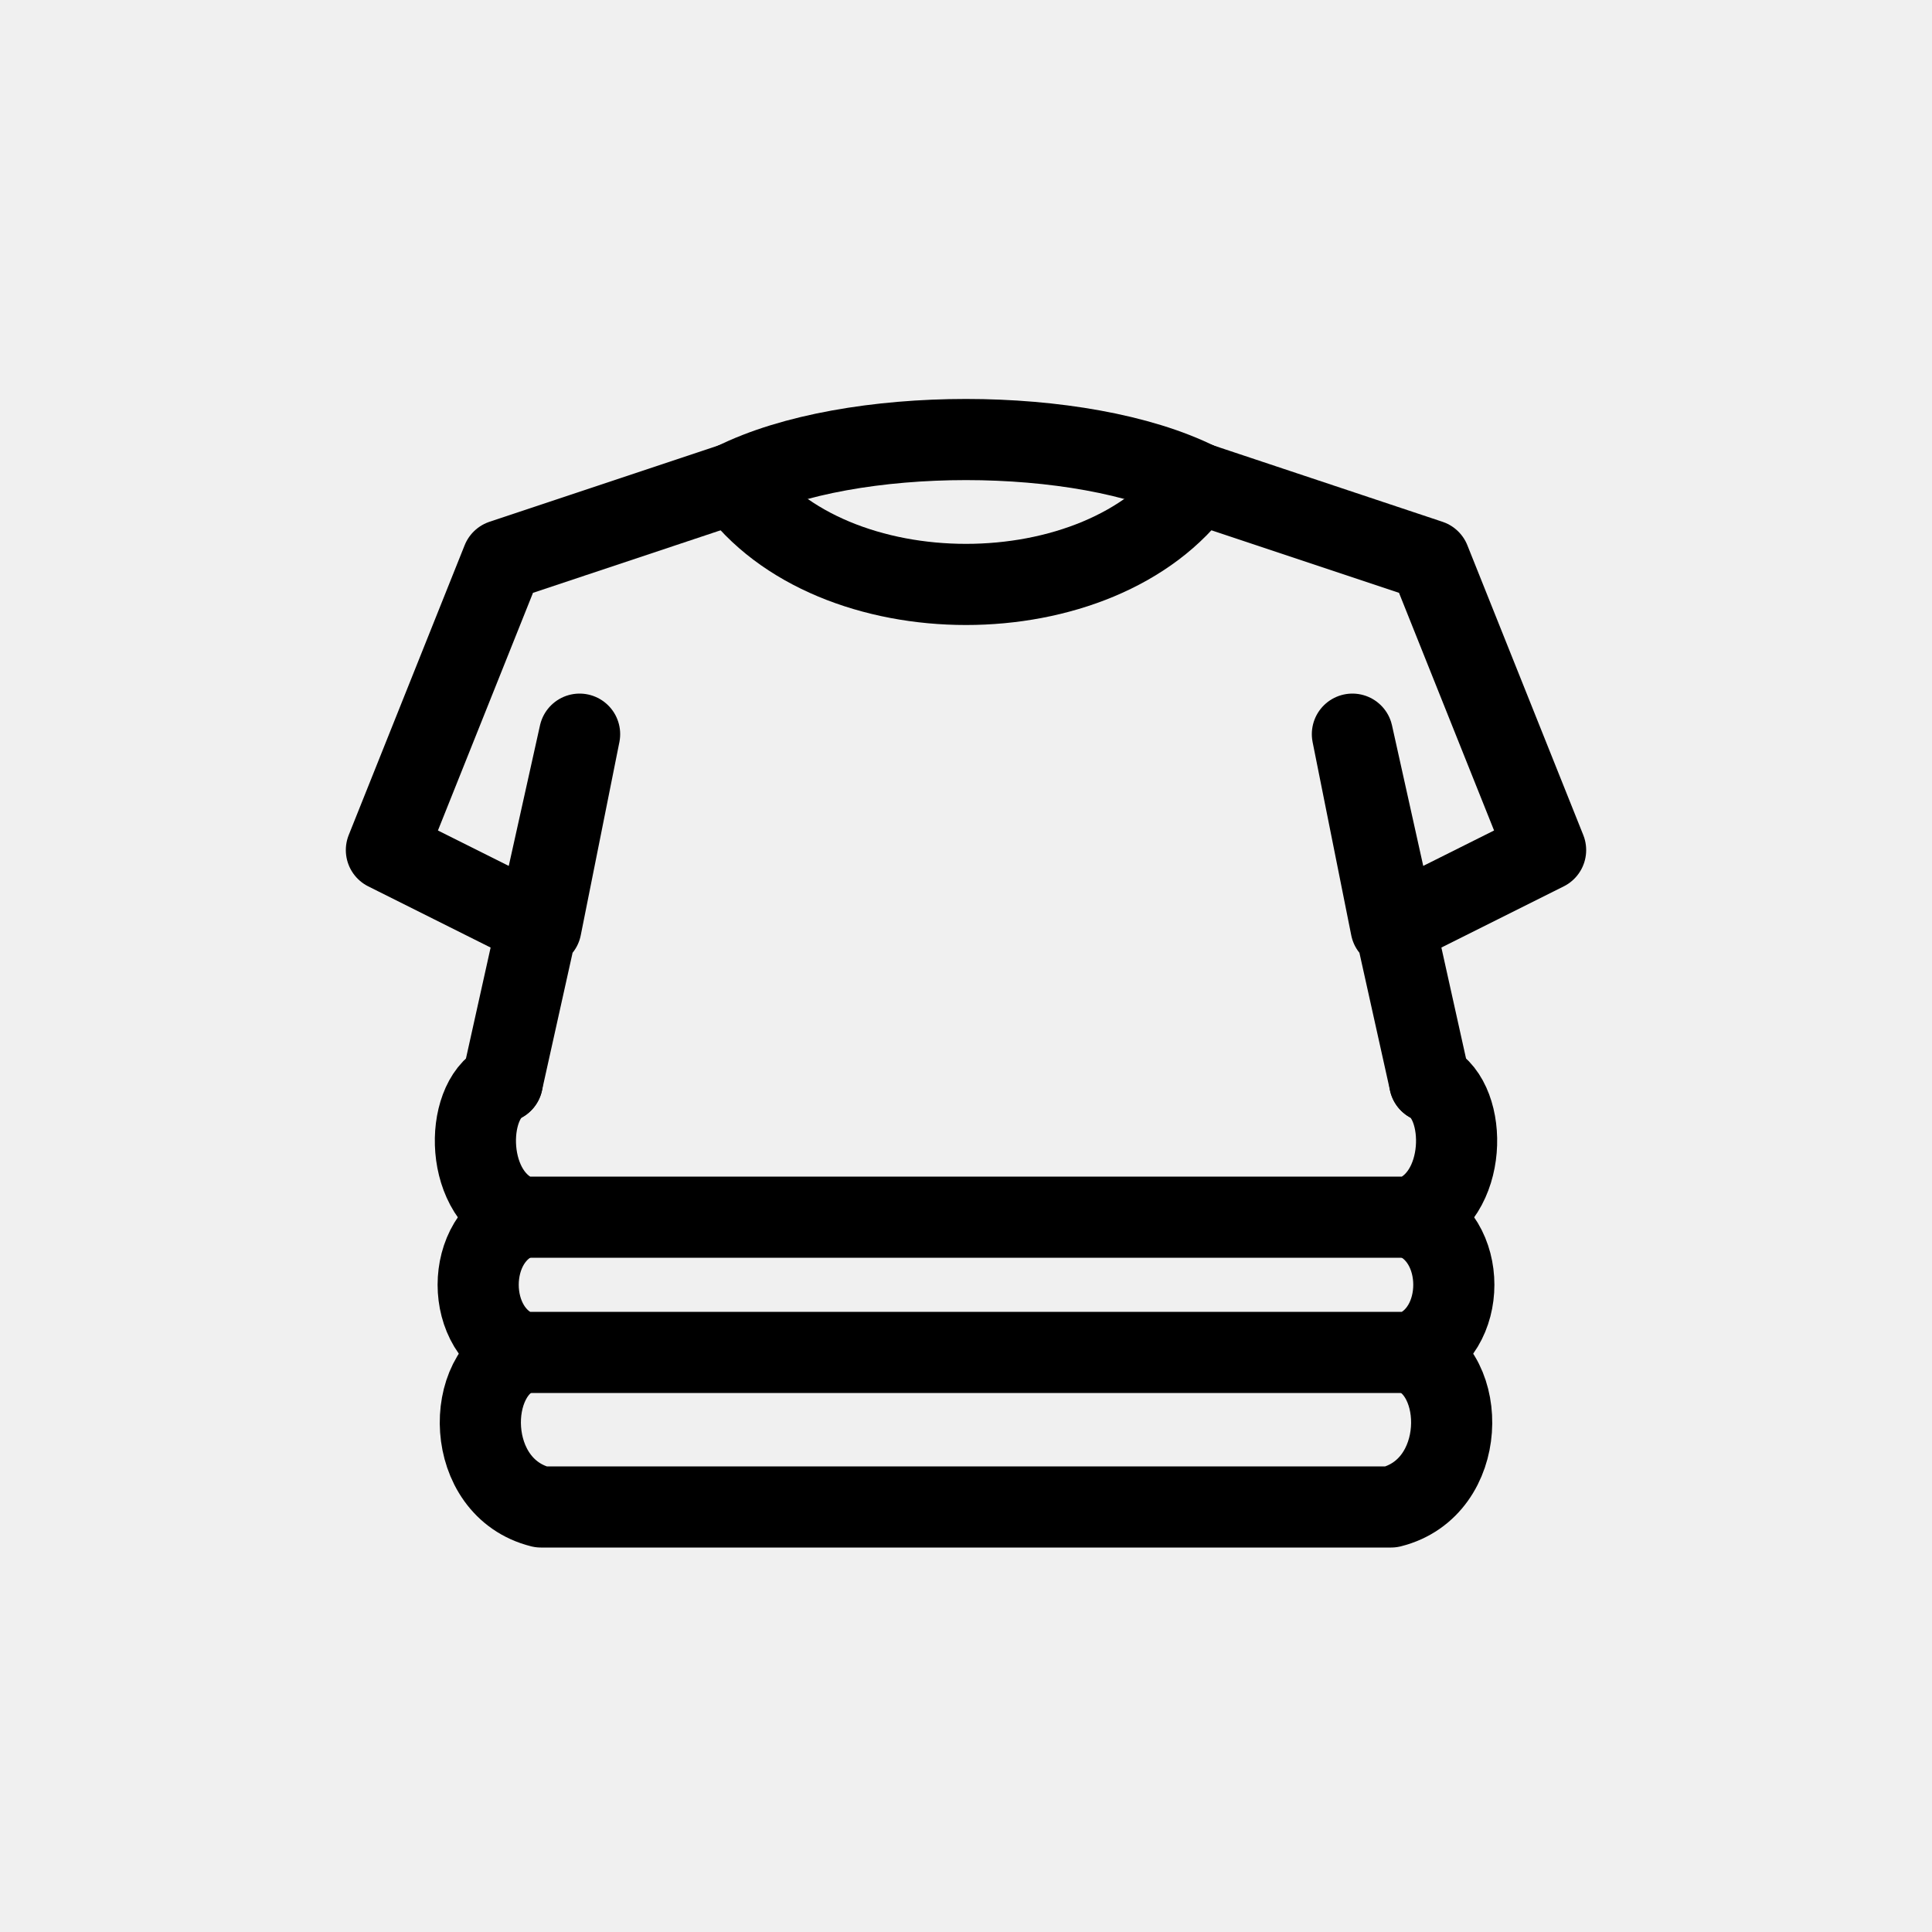
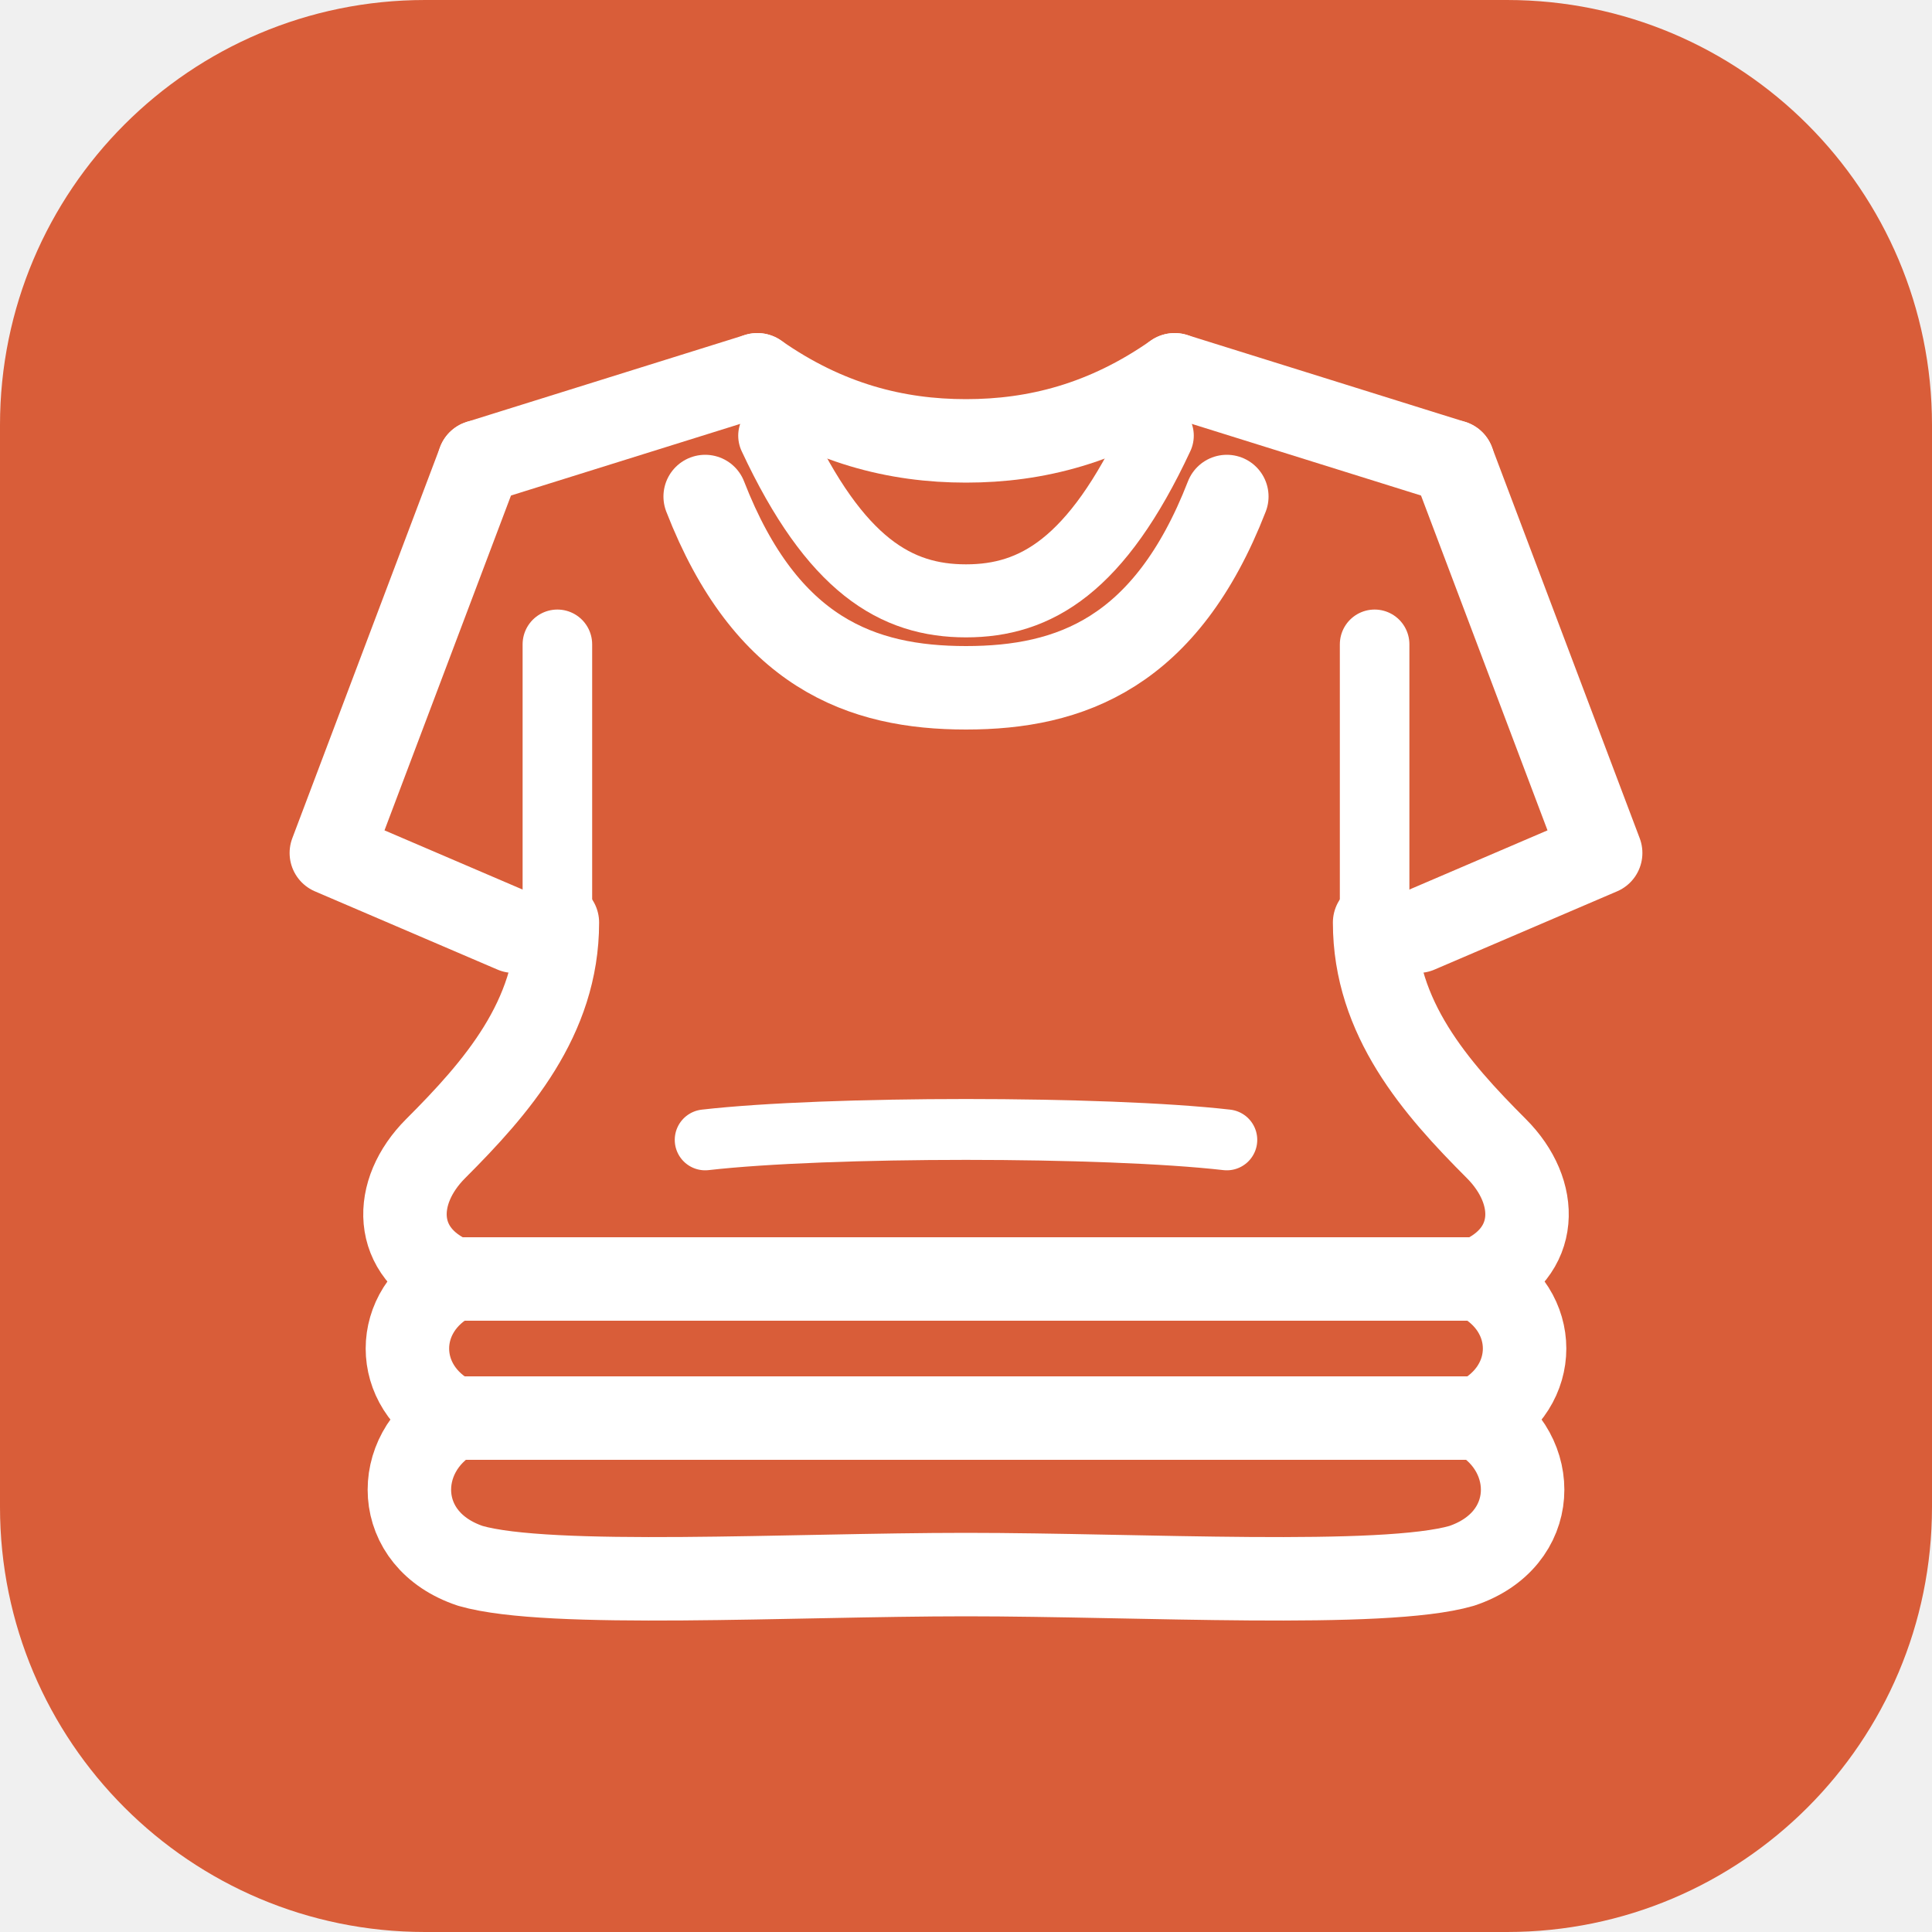
- <svg xmlns="http://www.w3.org/2000/svg" viewBox="0 0 100 100" fill="none" stroke="currentColor" stroke-width="4.2" stroke-linecap="round" stroke-linejoin="round">
-   <path d="M 38 25 C 43 32, 57 32, 62 25" />
-   <path d="M 38 25 L 26 29 L 20 44 L 28 48 L 30 38 L 26 56" />
-   <path d="M 62 25 L 74 29 L 80 44 L 72 48 L 70 38 L 74 56" />
-   <path d="M 38 25 C 44 22, 56 22, 62 25" />
-   <path d="M 26 56 C 24 57, 24 62, 27 63 L 73 63 C 76 62, 76 57, 74 56" />
-   <path d="M 27 63 C 24 64, 24 69, 27 70 L 73 70 C 76 69, 76 64, 73 63" />
-   <path d="M 27 70 C 24 71, 24 77, 28 78 L 72 78 C 76 77, 76 71, 73 70" />
+ <svg xmlns="http://www.w3.org/2000/svg" viewBox="0 0 100 100" fill="none">
+   <rect width="100" height="100" rx="22" fill="#D95D39" />
+   <g transform="translate(5, 5) scale(0.9)">
+     <path d="M 38 16 C 42 18.8, 46 19.8, 50 19.8 C 54 19.8, 58 18.8, 62 16" stroke="#FFFFFF" stroke-width="4.8" stroke-linecap="round" stroke-linejoin="round" />
+     <path d="M 39 19.5 C 42.5 27, 46 29, 50 29 C 54 29, 57.5 27, 61 19.5" stroke="#FFFFFF" stroke-width="4.2" stroke-linecap="round" stroke-linejoin="round" />
+     <path d="M 35 23 C 38.5 32, 44 34, 50 34 C 56 34, 61.5 32, 65 23" stroke="#FFFFFF" stroke-width="4.8" stroke-linecap="round" stroke-linejoin="round" />
+     <path d="M 38 16 L 22 21" stroke="#FFFFFF" stroke-width="4.8" stroke-linecap="round" stroke-linejoin="round" />
+     <path d="M 62 16 L 78 21" stroke="#FFFFFF" stroke-width="4.8" stroke-linecap="round" stroke-linejoin="round" />
+     <path d="M 22 21 L 13.5 43.5 L 24 48" stroke="#FFFFFF" stroke-width="4.8" stroke-linecap="round" stroke-linejoin="round" />
+     <path d="M 26.5 31.5 L 26.5 47.5" stroke="#FFFFFF" stroke-width="4" stroke-linecap="round" stroke-linejoin="round" />
+     <path d="M 78 21 L 86.5 43.5 L 76 48" stroke="#FFFFFF" stroke-width="4.8" stroke-linecap="round" stroke-linejoin="round" />
+     <path d="M 73.5 31.5 L 73.5 47.5" stroke="#FFFFFF" stroke-width="4" stroke-linecap="round" stroke-linejoin="round" />
+     <path d="M 26.5 47.5 C 26.5 53, 23 57, 19.5 60.5 C 17 63, 17 66.5, 20.5 68 L 79.5 68 C 83 66.5, 83 63, 80.5 60.5 C 77 57, 73.5 53, 73.5 47.5" stroke="#FFFFFF" stroke-width="4.8" stroke-linecap="round" stroke-linejoin="round" />
+     <path d="M 35 60 C 42 59.2, 58 59.2, 65 60" stroke="#FFFFFF" stroke-width="3.5" stroke-linecap="round" stroke-linejoin="round" />
+     <path d="M 20.5 68 C 17 69.8, 17 74.2, 20.5 76 L 79.5 76 C 83 74.2, 83 69.8, 79.5 68" stroke="#FFFFFF" stroke-width="4.8" stroke-linecap="round" stroke-linejoin="round" />
+     <path d="M 20.5 76 C 17 78, 17 83, 21.5 84.5 C 26 85.8, 40 85, 50 85 C 60 85, 74 85.8, 78.5 84.5 C 83 83, 83 78, 79.5 76" stroke="#FFFFFF" stroke-width="4.8" stroke-linecap="round" stroke-linejoin="round" />
+   </g>
</svg>
